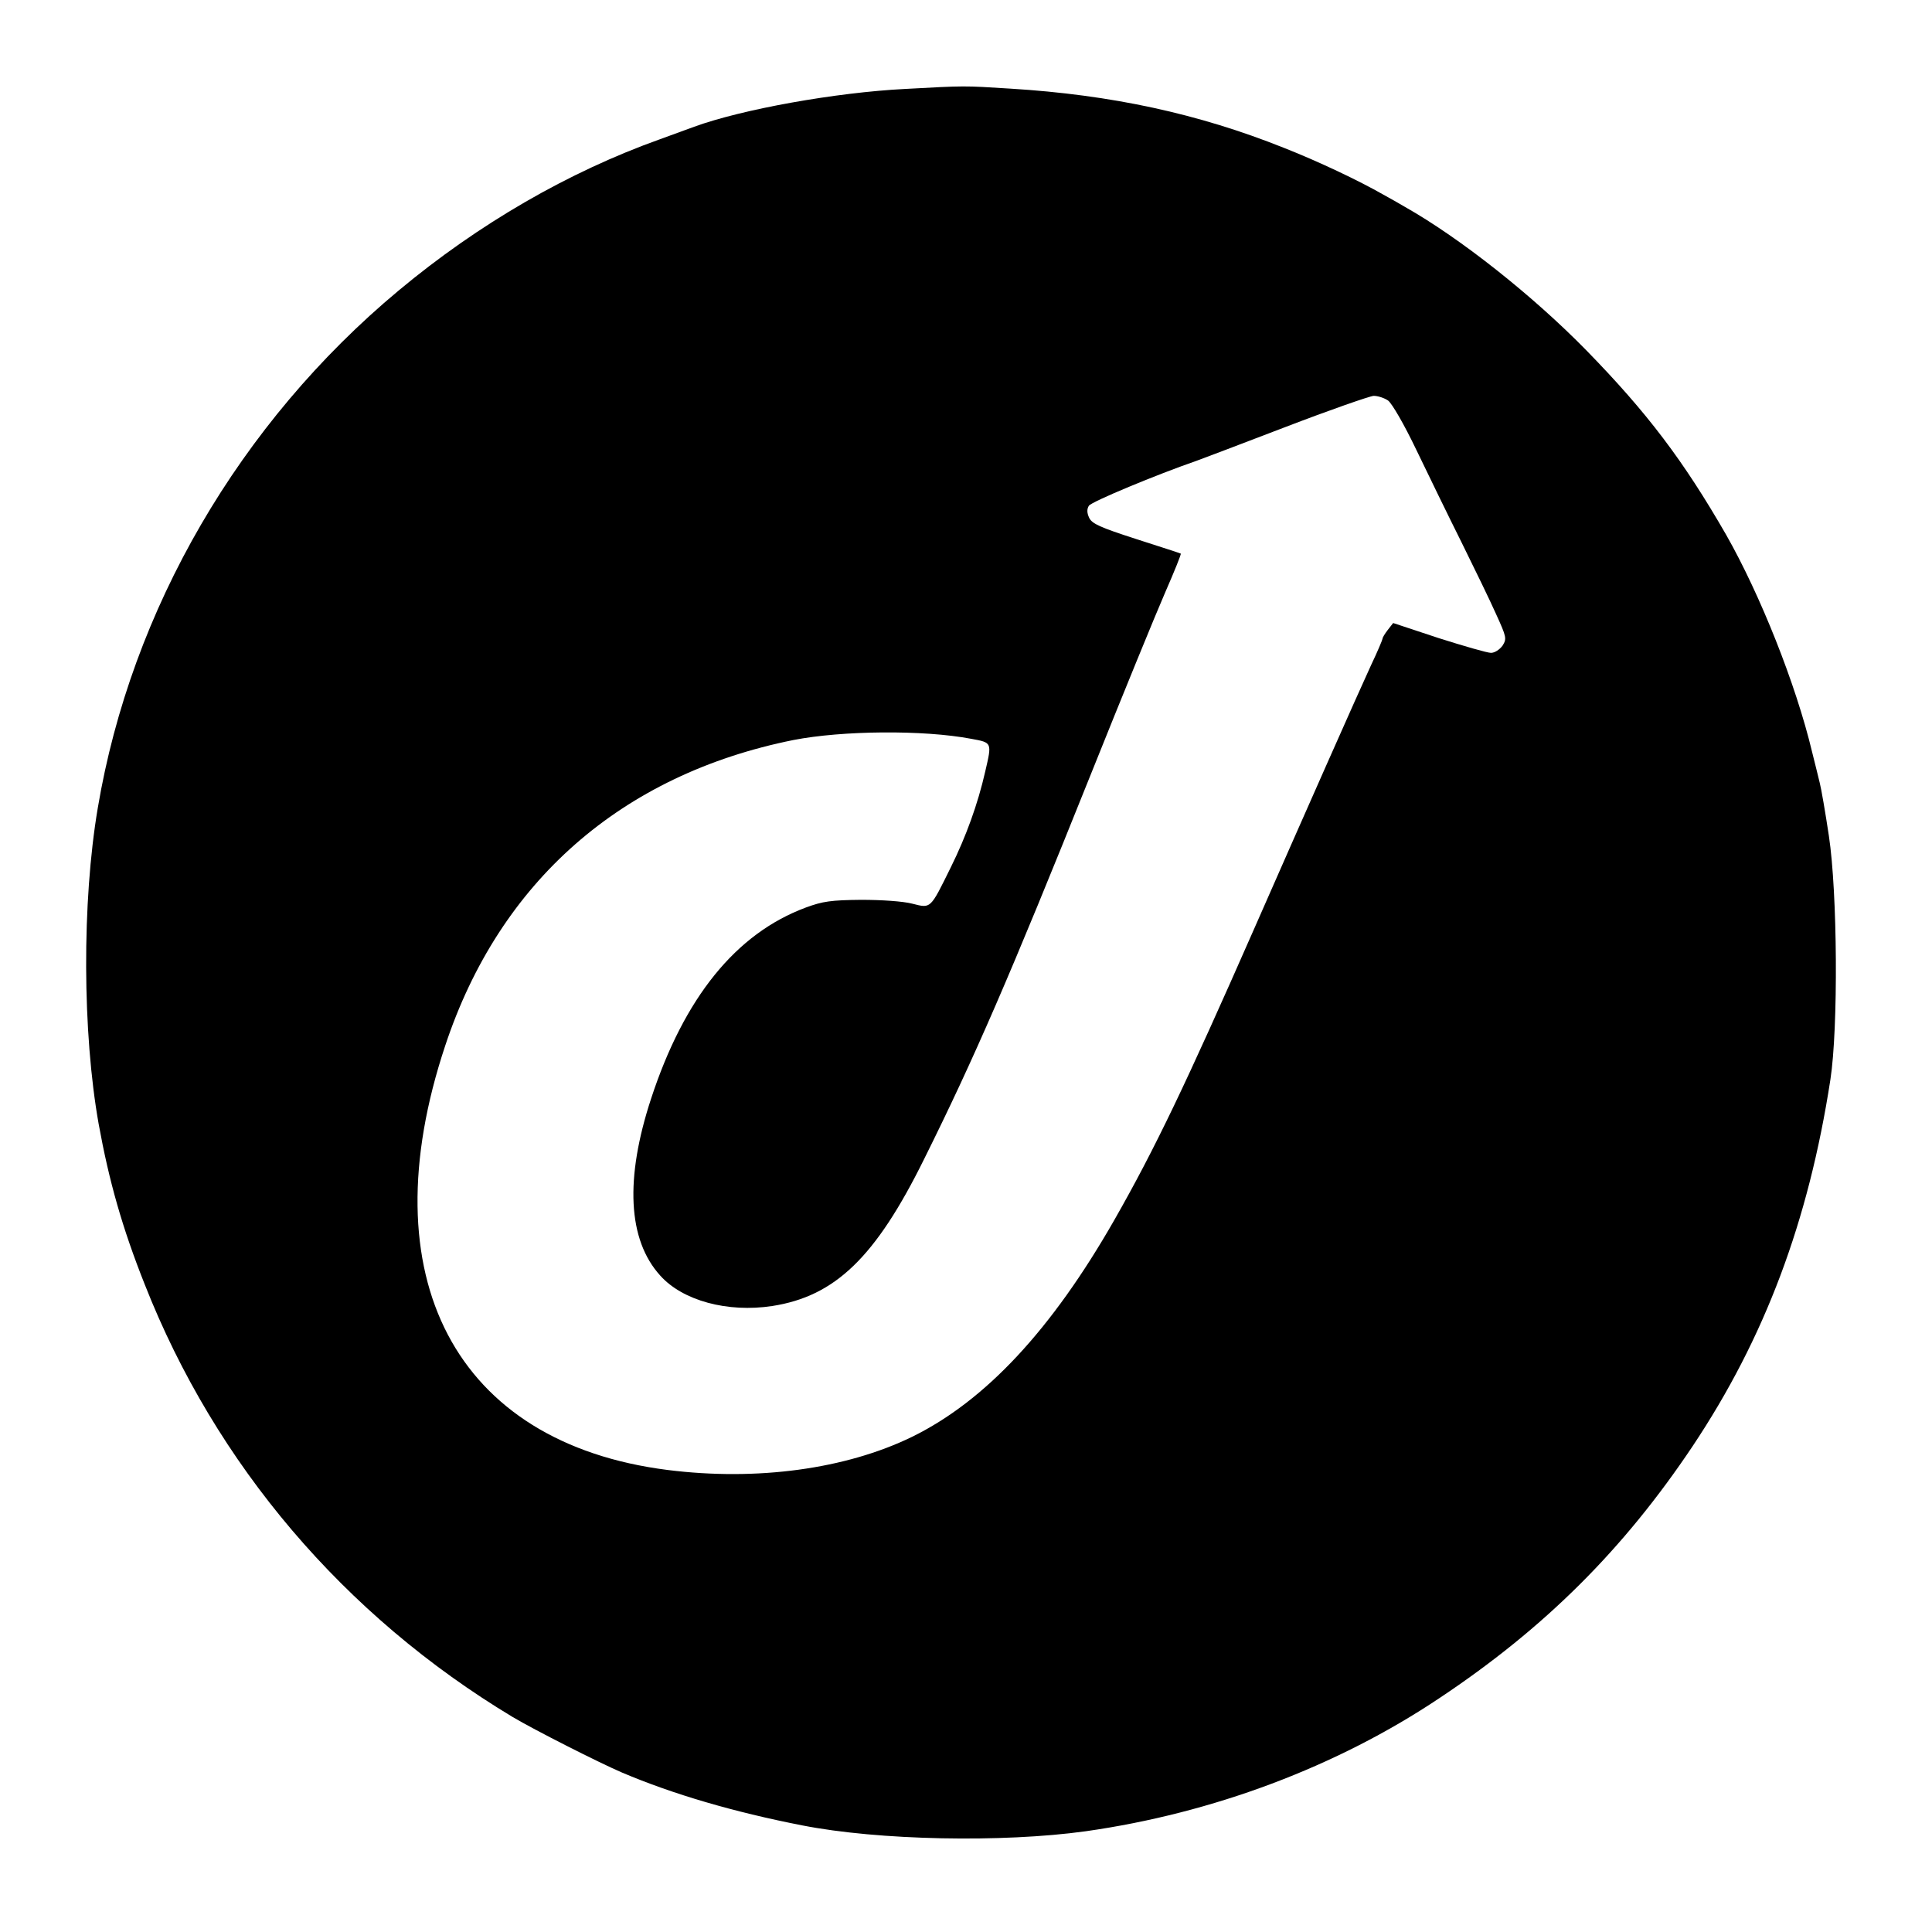
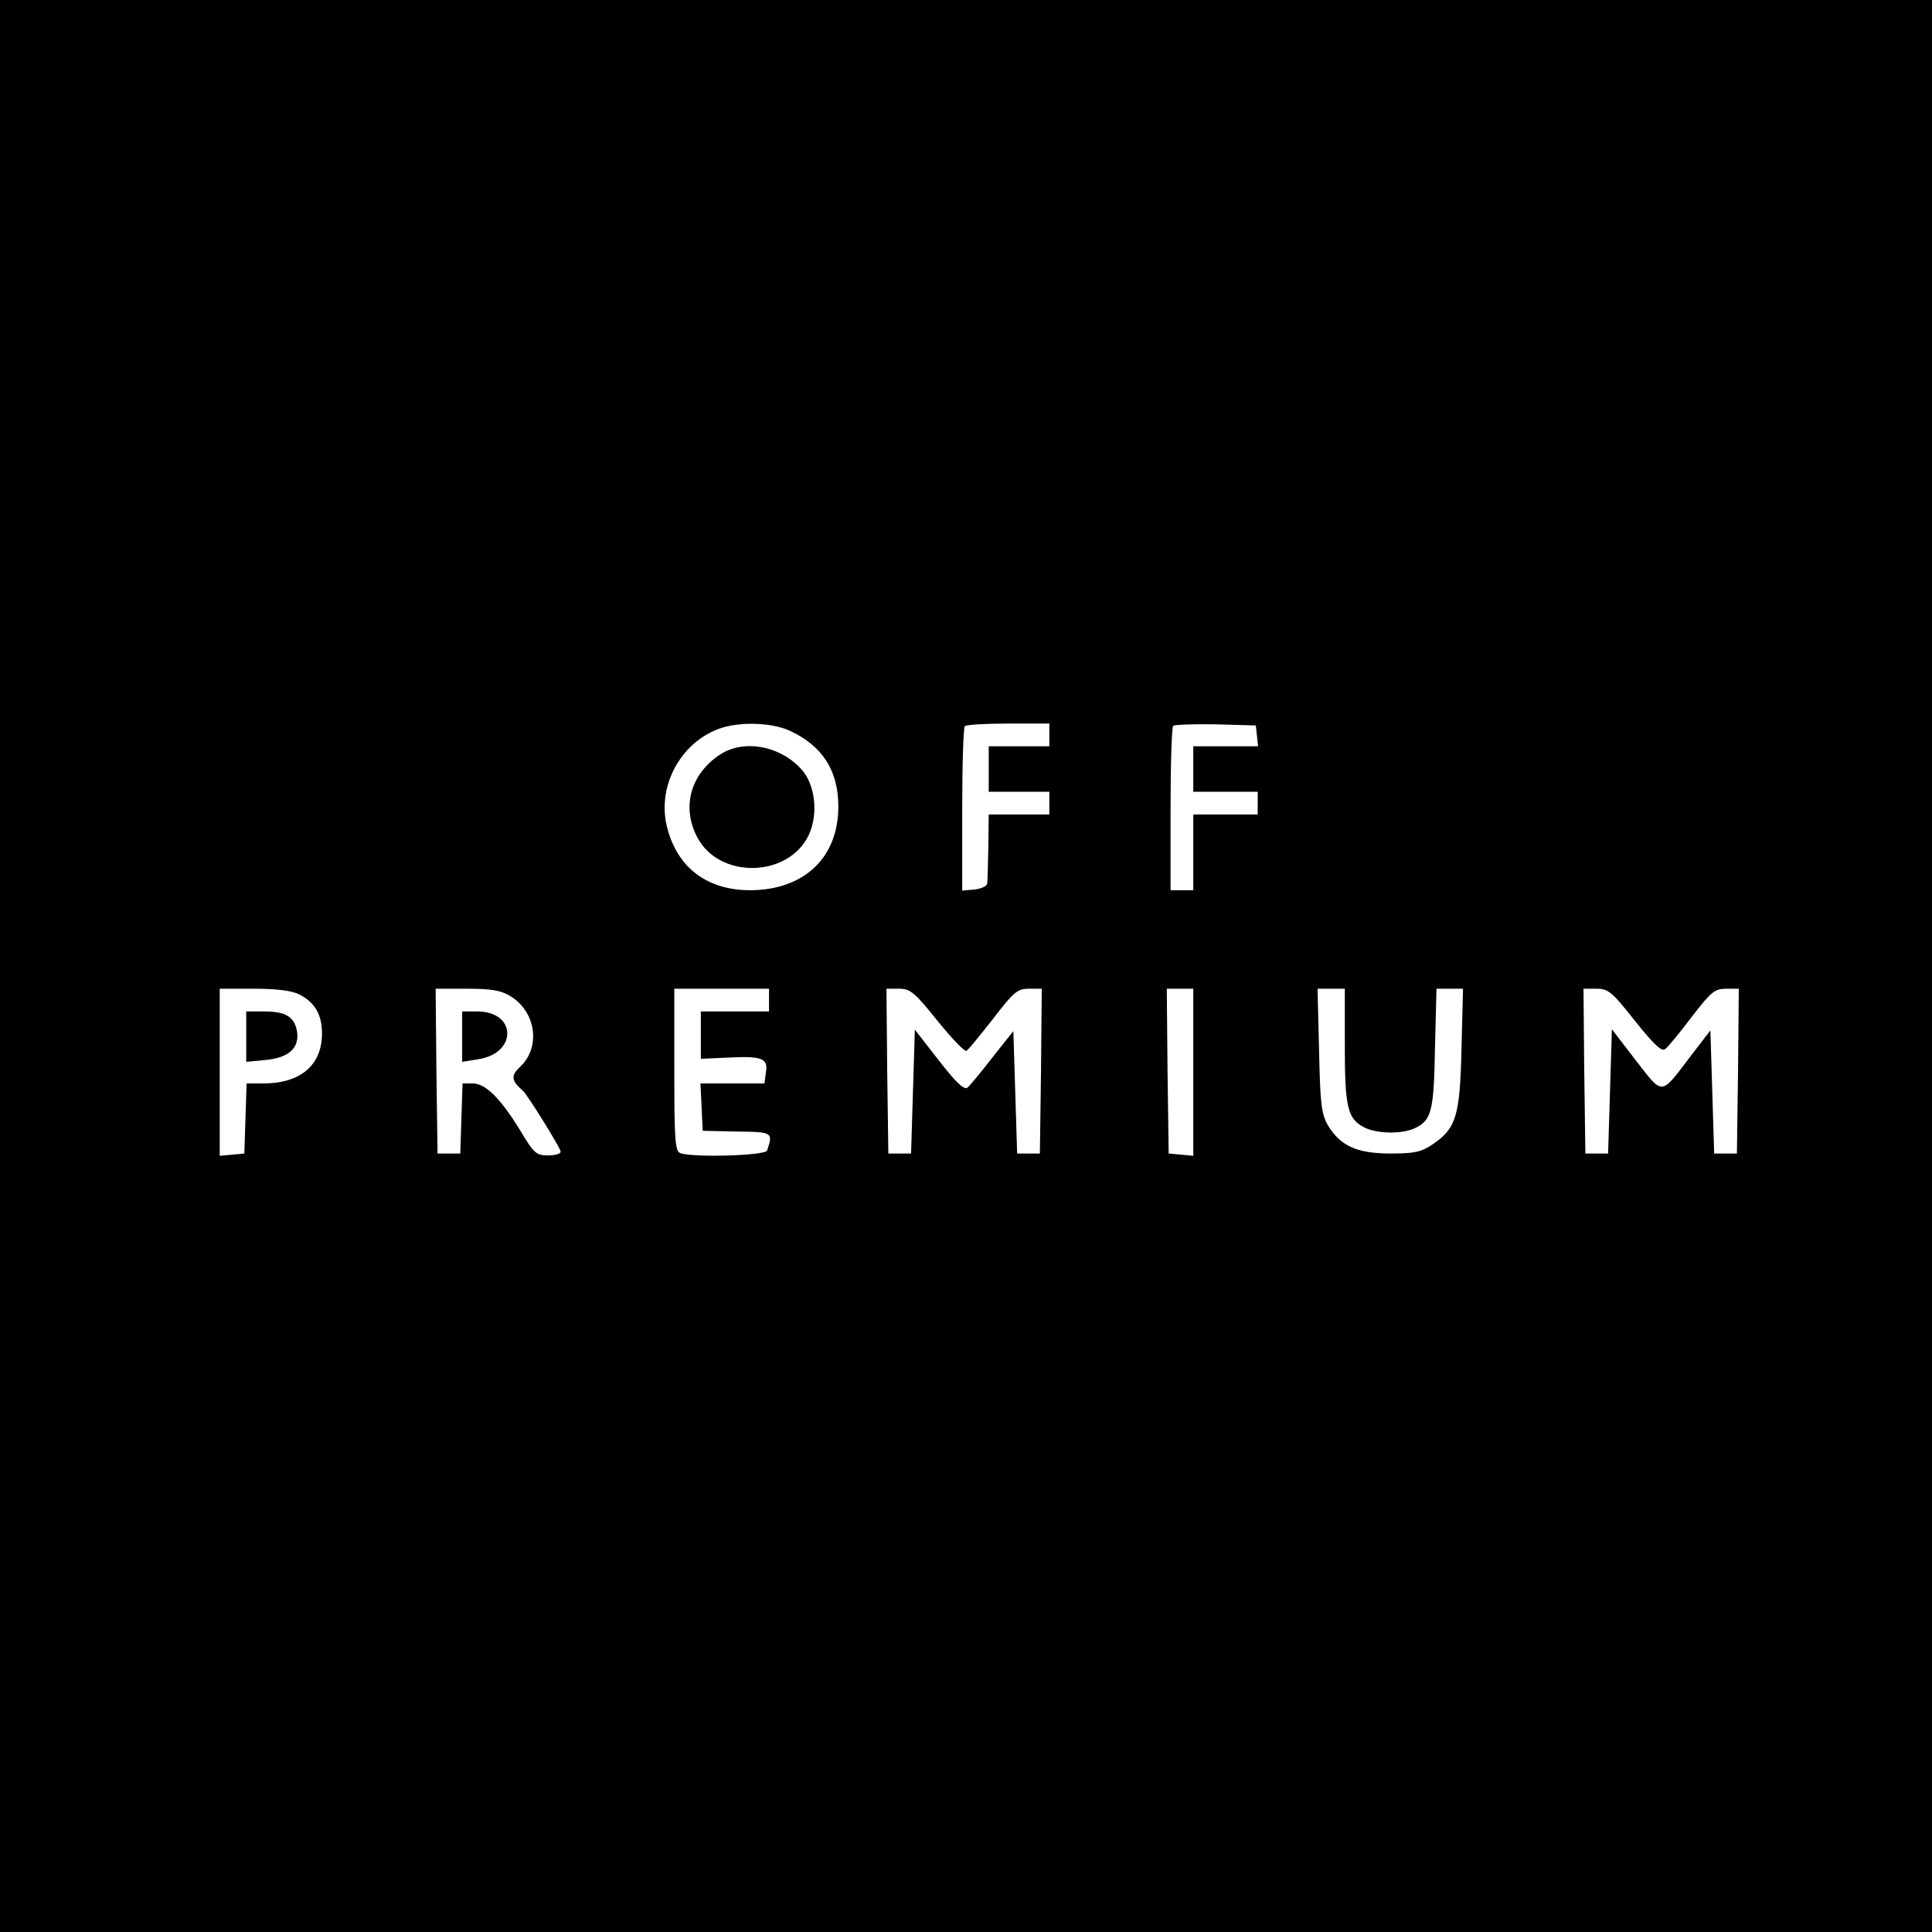
- <svg xmlns="http://www.w3.org/2000/svg" version="1.0" width="654pt" height="654pt" viewBox="0 0 654 654" preserveAspectRatio="xMidYMid meet">
-   <g transform="translate(0,654) scale(0.1,-0.1)" fill="#000000" stroke="none">
-     <path d="M3065 6239 c-237 -12 -553 -69 -715 -128 -14 -5 -65 -24 -115 -42 -311 -111 -615 -287 -885 -512 -539 -449 -906 -1080 -1019 -1752 -54 -319 -52 -761 3 -1070 35 -193 80 -352 156 -543 240 -610 675 -1121 1245 -1464 74 -44 291 -154 370 -188 174 -74 380 -134 610 -179 259 -51 679 -59 960 -20 430 61 850 218 1198 451 356 237 623 503 857 853 244 366 392 760 466 1240 27 175 24 634 -5 825 -12 80 -26 161 -31 180 -5 19 -16 67 -26 105 -55 230 -176 533 -291 735 -144 250 -266 412 -473 624 -181 185 -426 379 -613 485 -20 12 -54 31 -74 42 -84 48 -221 113 -338 159 -288 115 -582 179 -925 200 -158 10 -152 10 -355 -1z m1634 -1055 c13 -10 54 -80 96 -168 40 -83 108 -223 152 -311 44 -89 97 -198 117 -243 36 -79 37 -84 22 -108 -10 -13 -26 -24 -39 -24 -12 0 -92 23 -177 50 l-154 51 -18 -23 c-10 -13 -18 -26 -18 -30 0 -3 -17 -44 -39 -90 -39 -84 -233 -522 -396 -893 -230 -523 -336 -745 -473 -985 -212 -371 -436 -612 -685 -734 -224 -109 -524 -150 -827 -112 -719 91 -1014 652 -753 1436 184 556 597 918 1179 1035 164 32 439 35 602 4 71 -13 70 -12 47 -111 -25 -110 -65 -220 -116 -323 -71 -144 -67 -140 -131 -124 -31 8 -102 13 -173 13 -102 -1 -130 -5 -187 -26 -237 -88 -412 -305 -524 -647 -89 -271 -79 -478 31 -599 76 -85 228 -126 379 -103 213 33 350 165 514 497 169 340 290 618 565 1304 107 267 220 543 251 614 31 71 55 130 53 132 -1 1 -69 23 -150 49 -124 40 -150 52 -160 72 -8 17 -8 30 -1 41 9 14 231 106 364 152 14 5 149 56 300 114 151 58 286 105 300 106 14 0 36 -7 49 -16z" />
+ <svg xmlns="http://www.w3.org/2000/svg" version="1.0" width="510pt" height="510pt" viewBox="0 0 510 510" preserveAspectRatio="xMidYMid meet">
+   <g transform="translate(0,510) scale(0.1,-0.1)" fill="#000000" stroke="none">
+     <path d="M0 2550 l0 -2550 2550 0 2550 0 0 2550 0 2550 -2550 0 -2550 0 0 -2550z m2085 621 c86 -40 128 -105 128 -200 0 -135 -90 -220 -232 -221 -114 0 -193 59 -220 166 -26 101 28 212 124 255 53 25 147 24 200 0z m685 -11 l0 -30 -80 0 -80 0 0 -60 0 -60 80 0 80 0 0 -30 0 -30 -80 0 -80 0 -1 -85 c-1 -47 -2 -91 -3 -97 0 -7 -16 -14 -33 -16 l-33 -3 0 214 c0 117 3 217 7 220 3 4 55 7 115 7 l108 0 0 -30z m548 -2 l3 -28 -85 0 -86 0 0 -60 0 -60 85 0 85 0 0 -30 0 -30 -85 0 -85 0 0 -100 0 -100 -30 0 -30 0 0 213 c0 118 3 217 7 221 4 3 54 5 112 4 l106 -3 3 -27z m-2528 -683 c41 -21 60 -53 60 -103 0 -84 -57 -132 -155 -132 l-44 0 -3 -92 -3 -93 -32 -3 -33 -3 0 220 0 221 90 0 c61 0 100 -5 120 -15z m558 -5 c67 -41 80 -135 25 -186 -25 -24 -24 -36 8 -64 12 -11 99 -151 99 -160 0 -6 -15 -10 -34 -10 -30 0 -37 6 -71 63 -53 87 -93 127 -127 127 l-27 0 -3 -92 -3 -93 -30 0 -30 0 -3 218 -2 217 82 0 c65 0 90 -4 116 -20z m682 -10 l0 -30 -90 0 -90 0 0 -62 0 -63 66 3 c95 5 112 -1 106 -38 l-4 -30 -85 0 -84 0 3 -62 3 -63 90 -2 c95 -1 96 -2 80 -50 -5 -14 -197 -19 -229 -7 -14 5 -16 34 -16 220 l0 214 125 0 125 0 0 -30z m445 -55 c37 -46 72 -82 76 -79 5 2 36 41 70 84 55 72 65 80 95 80 l34 0 -2 -217 -3 -218 -30 0 -30 0 -5 162 -5 161 -55 -69 c-30 -39 -60 -75 -66 -80 -9 -7 -30 13 -76 72 l-63 81 -5 -163 -5 -164 -30 0 -30 0 -3 218 -2 217 33 0 c30 0 41 -9 102 -85z m675 -136 l0 -220 -32 3 -33 3 -3 218 -2 217 35 0 35 0 0 -221z m400 71 c0 -163 7 -193 51 -216 33 -17 98 -18 132 -3 46 21 52 44 55 212 l4 157 35 0 35 0 -4 -157 c-4 -179 -14 -211 -75 -253 -31 -21 -48 -25 -112 -25 -89 0 -133 20 -166 75 -17 31 -20 56 -23 198 l-4 162 36 0 36 0 0 -150z m766 65 c52 -65 71 -82 80 -74 8 6 39 44 70 85 51 66 60 74 91 74 l33 0 -2 -217 -3 -218 -30 0 -30 0 -5 163 -5 162 -53 -69 c-79 -104 -71 -104 -144 -10 l-63 82 -5 -164 -5 -164 -30 0 -30 0 -3 218 -2 217 34 0 c32 0 41 -8 102 -85z" />
+     <path d="M1899 3107 c-76 -51 -100 -137 -59 -216 57 -112 241 -109 295 5 26 56 17 135 -21 175 -58 62 -153 78 -215 36z" />
+     <path d="M650 2364 l0 -67 52 5 c61 6 89 32 82 76 -7 38 -30 52 -86 52 l-48 0 0 -66z" />
+     <path d="M1220 2364 l0 -67 43 7 c103 16 101 126 -3 126 l-40 0 0 -66z" />
  </g>
</svg>
